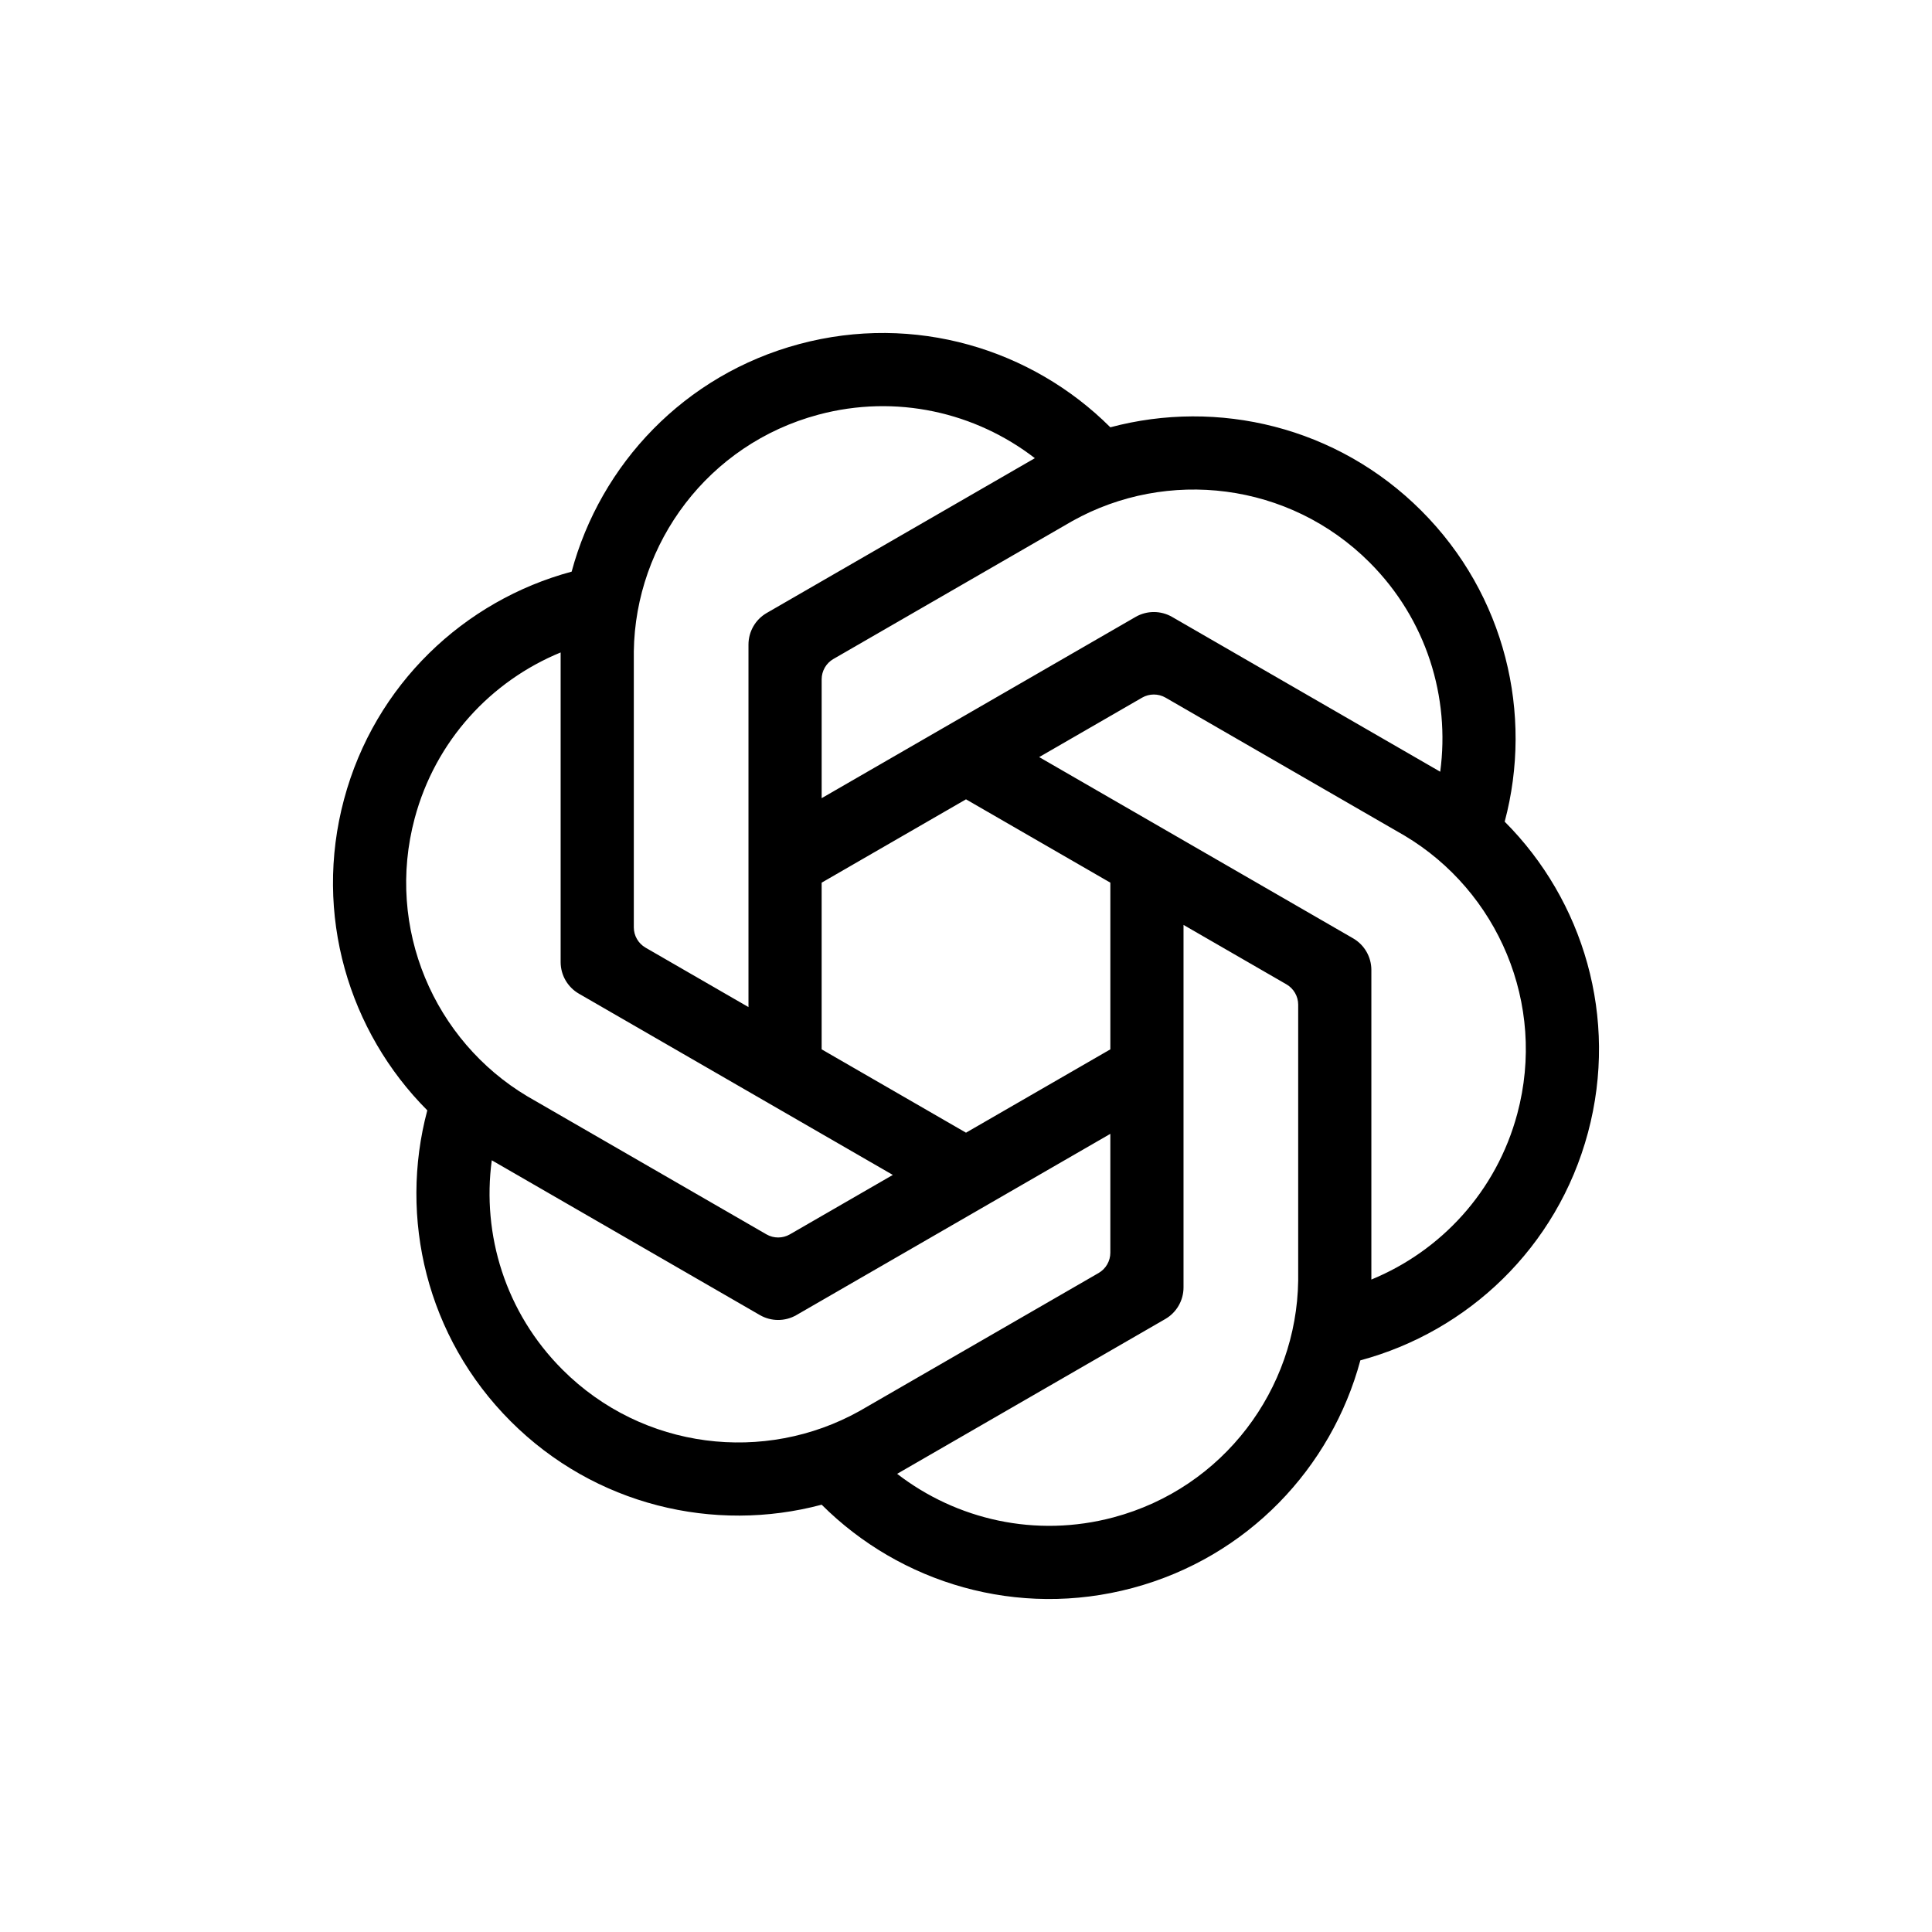
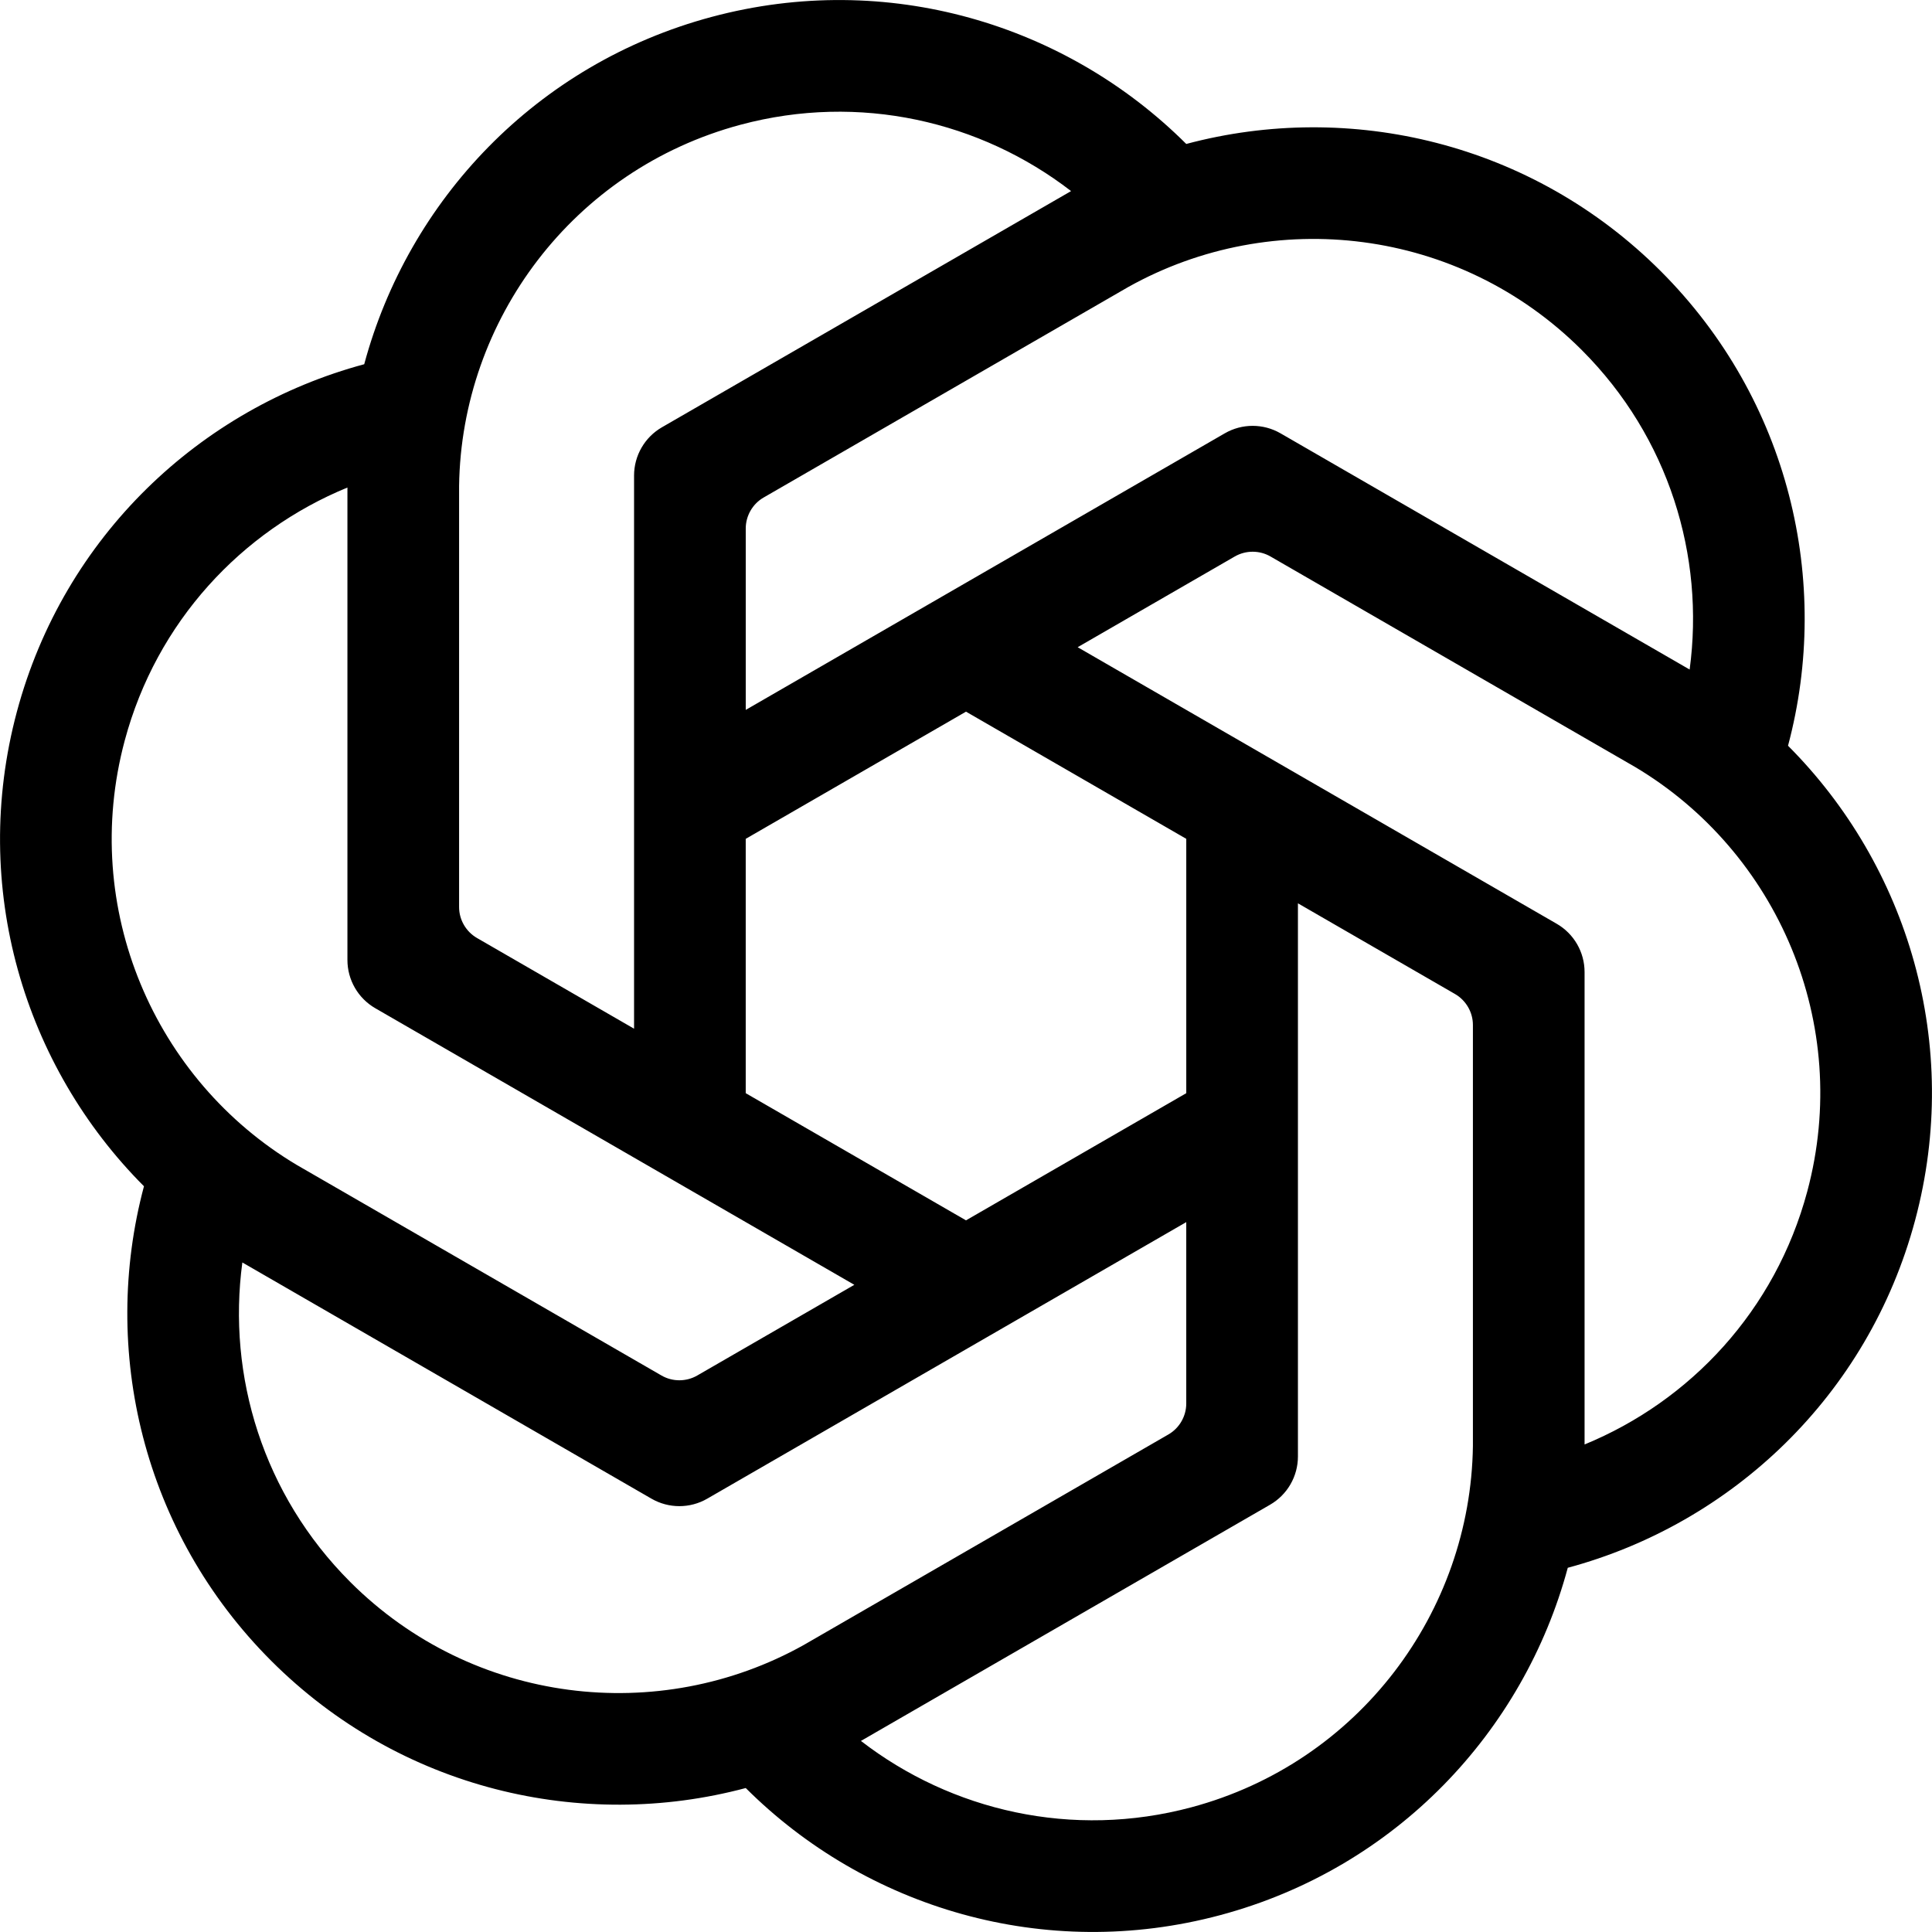
- <svg xmlns="http://www.w3.org/2000/svg" width="611" height="611" viewBox="0 0 611 611" fill="none">
+ <svg xmlns="http://www.w3.org/2000/svg" viewBox="105.3 105.3 400.4 400.4" fill="none">
  <path fill-rule="evenodd" clip-rule="evenodd" d="M252.794 108.802C289.191 99.048 326.265 110.305 351.148 135.135C385.113 126.072 422.85 134.862 449.492 161.505C476.136 188.149 484.925 225.888 475.862 259.85V259.854C500.696 284.735 511.95 321.81 502.198 358.207C492.447 394.602 464.161 421.084 430.215 430.217C421.083 464.162 394.603 492.448 358.206 502.199C321.812 511.951 284.734 500.693 259.852 475.864C225.887 484.927 188.15 476.137 161.507 449.495C134.864 422.851 126.073 385.111 135.136 351.149C110.304 326.266 99.05 289.192 108.801 252.795C118.552 216.4 146.84 189.918 180.784 180.785C189.917 146.841 216.396 118.553 252.794 108.802ZM374.292 407.145C374.292 411.271 372.092 415.086 368.517 417.148L283.723 466.102C302.487 480.585 327.555 486.459 352.217 479.852C386.997 470.532 410.068 439.312 410.555 405.006V317.717C410.555 315.08 409.125 312.621 406.843 311.303L374.292 292.509V407.145ZM251.868 415.897C248.296 417.959 243.893 417.959 240.317 415.897L155.526 366.942C152.366 390.436 159.811 415.08 177.866 433.136H177.863C203.325 458.594 241.896 462.962 271.85 446.232L347.449 402.586C349.735 401.268 351.148 398.8 351.148 396.163V358.579L251.868 415.897ZM368.602 220.628C366.319 219.309 363.474 219.318 361.191 220.637L328.641 239.431L427.921 296.749C431.496 298.811 433.697 302.627 433.697 306.752V404.661C455.622 395.654 473.244 376.881 479.851 352.218C489.169 317.442 473.668 281.85 444.201 264.274L368.602 220.628ZM177.303 206.34C155.377 215.348 137.756 234.122 131.148 258.783C121.832 293.561 137.331 329.153 166.799 346.727L242.398 390.373C244.68 391.692 247.525 391.684 249.807 390.366L282.357 371.572L183.078 314.253C179.504 312.189 177.303 308.375 177.303 304.251V206.34ZM259.849 279.145V331.858L305.5 358.213L351.15 331.858V279.145L305.5 252.789L259.849 279.145ZM327.276 144.9C308.512 130.418 283.445 124.543 258.782 131.15C224.002 140.471 200.931 171.691 200.445 205.995V293.286C200.445 295.923 201.875 298.381 204.158 299.7L236.707 318.493V203.856C236.707 199.731 238.909 195.916 242.483 193.853L327.276 144.9ZM433.137 177.867C407.675 152.407 369.103 148.038 339.149 164.769L263.55 208.415C261.265 209.734 259.852 212.202 259.852 214.838V252.423L359.132 195.105C362.703 193.041 367.108 193.041 370.682 195.105L455.473 244.06C458.635 220.567 451.189 195.922 433.135 177.867H433.137Z" fill="black" />
</svg>
